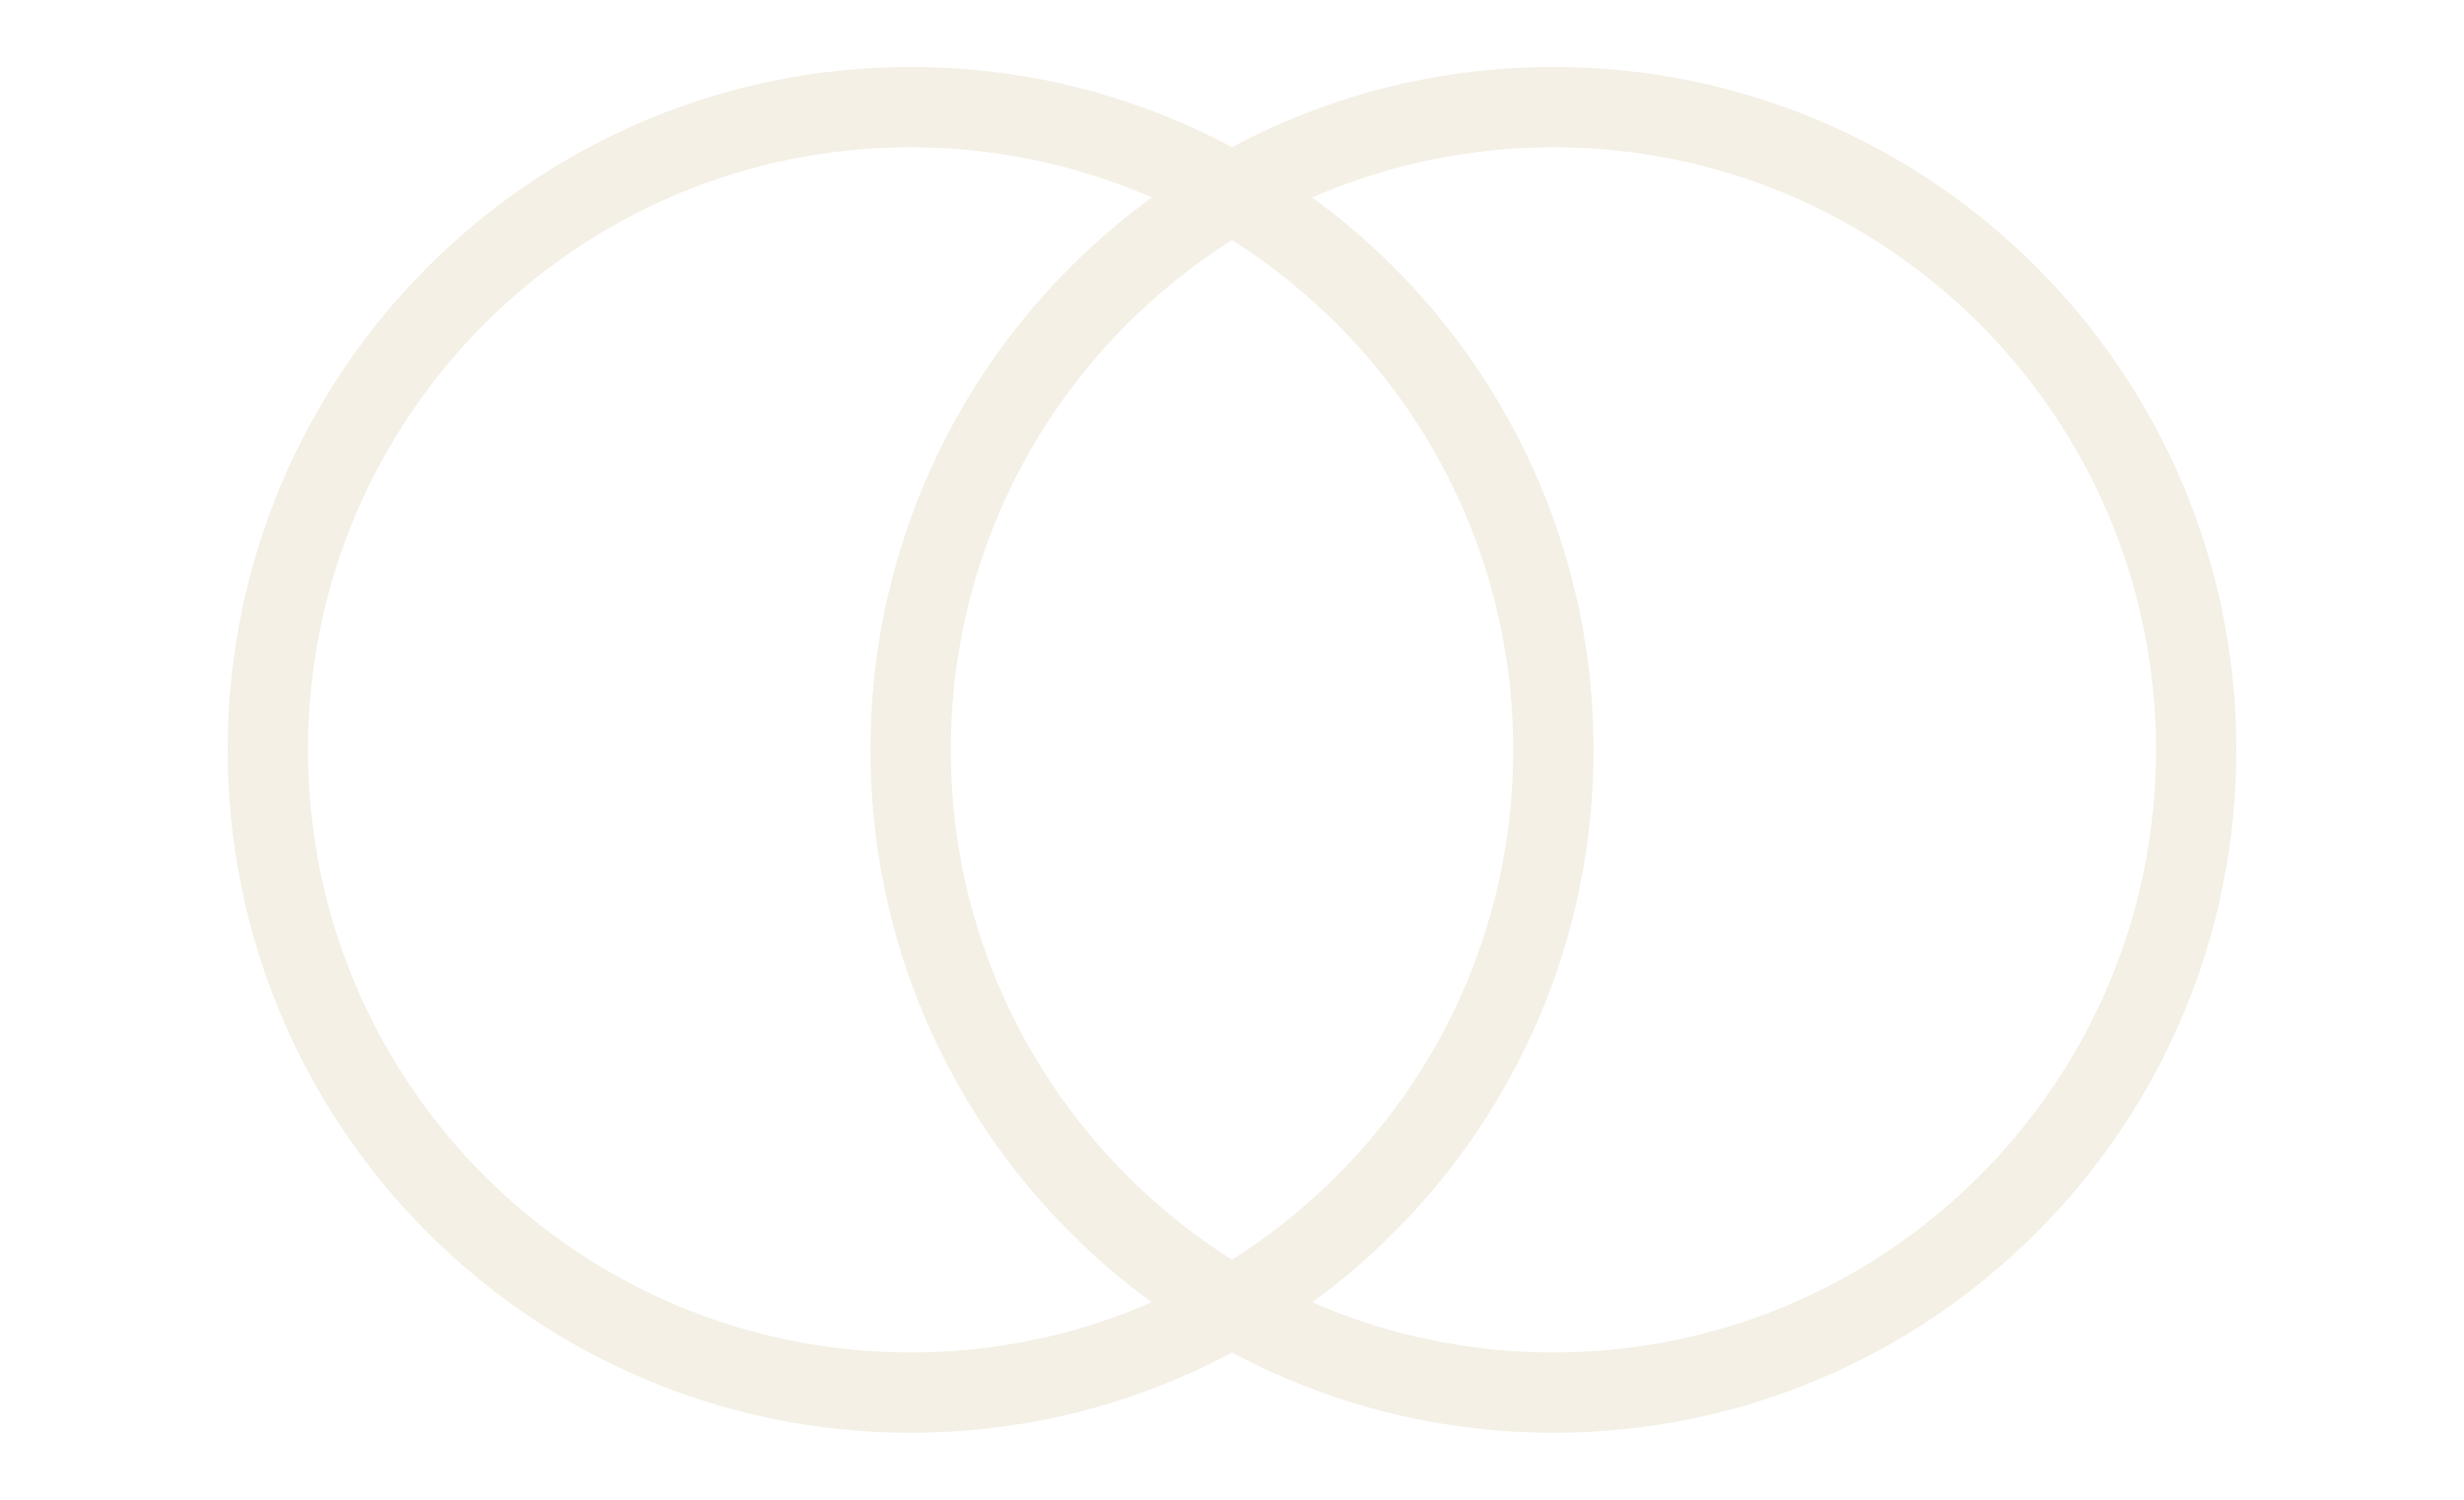
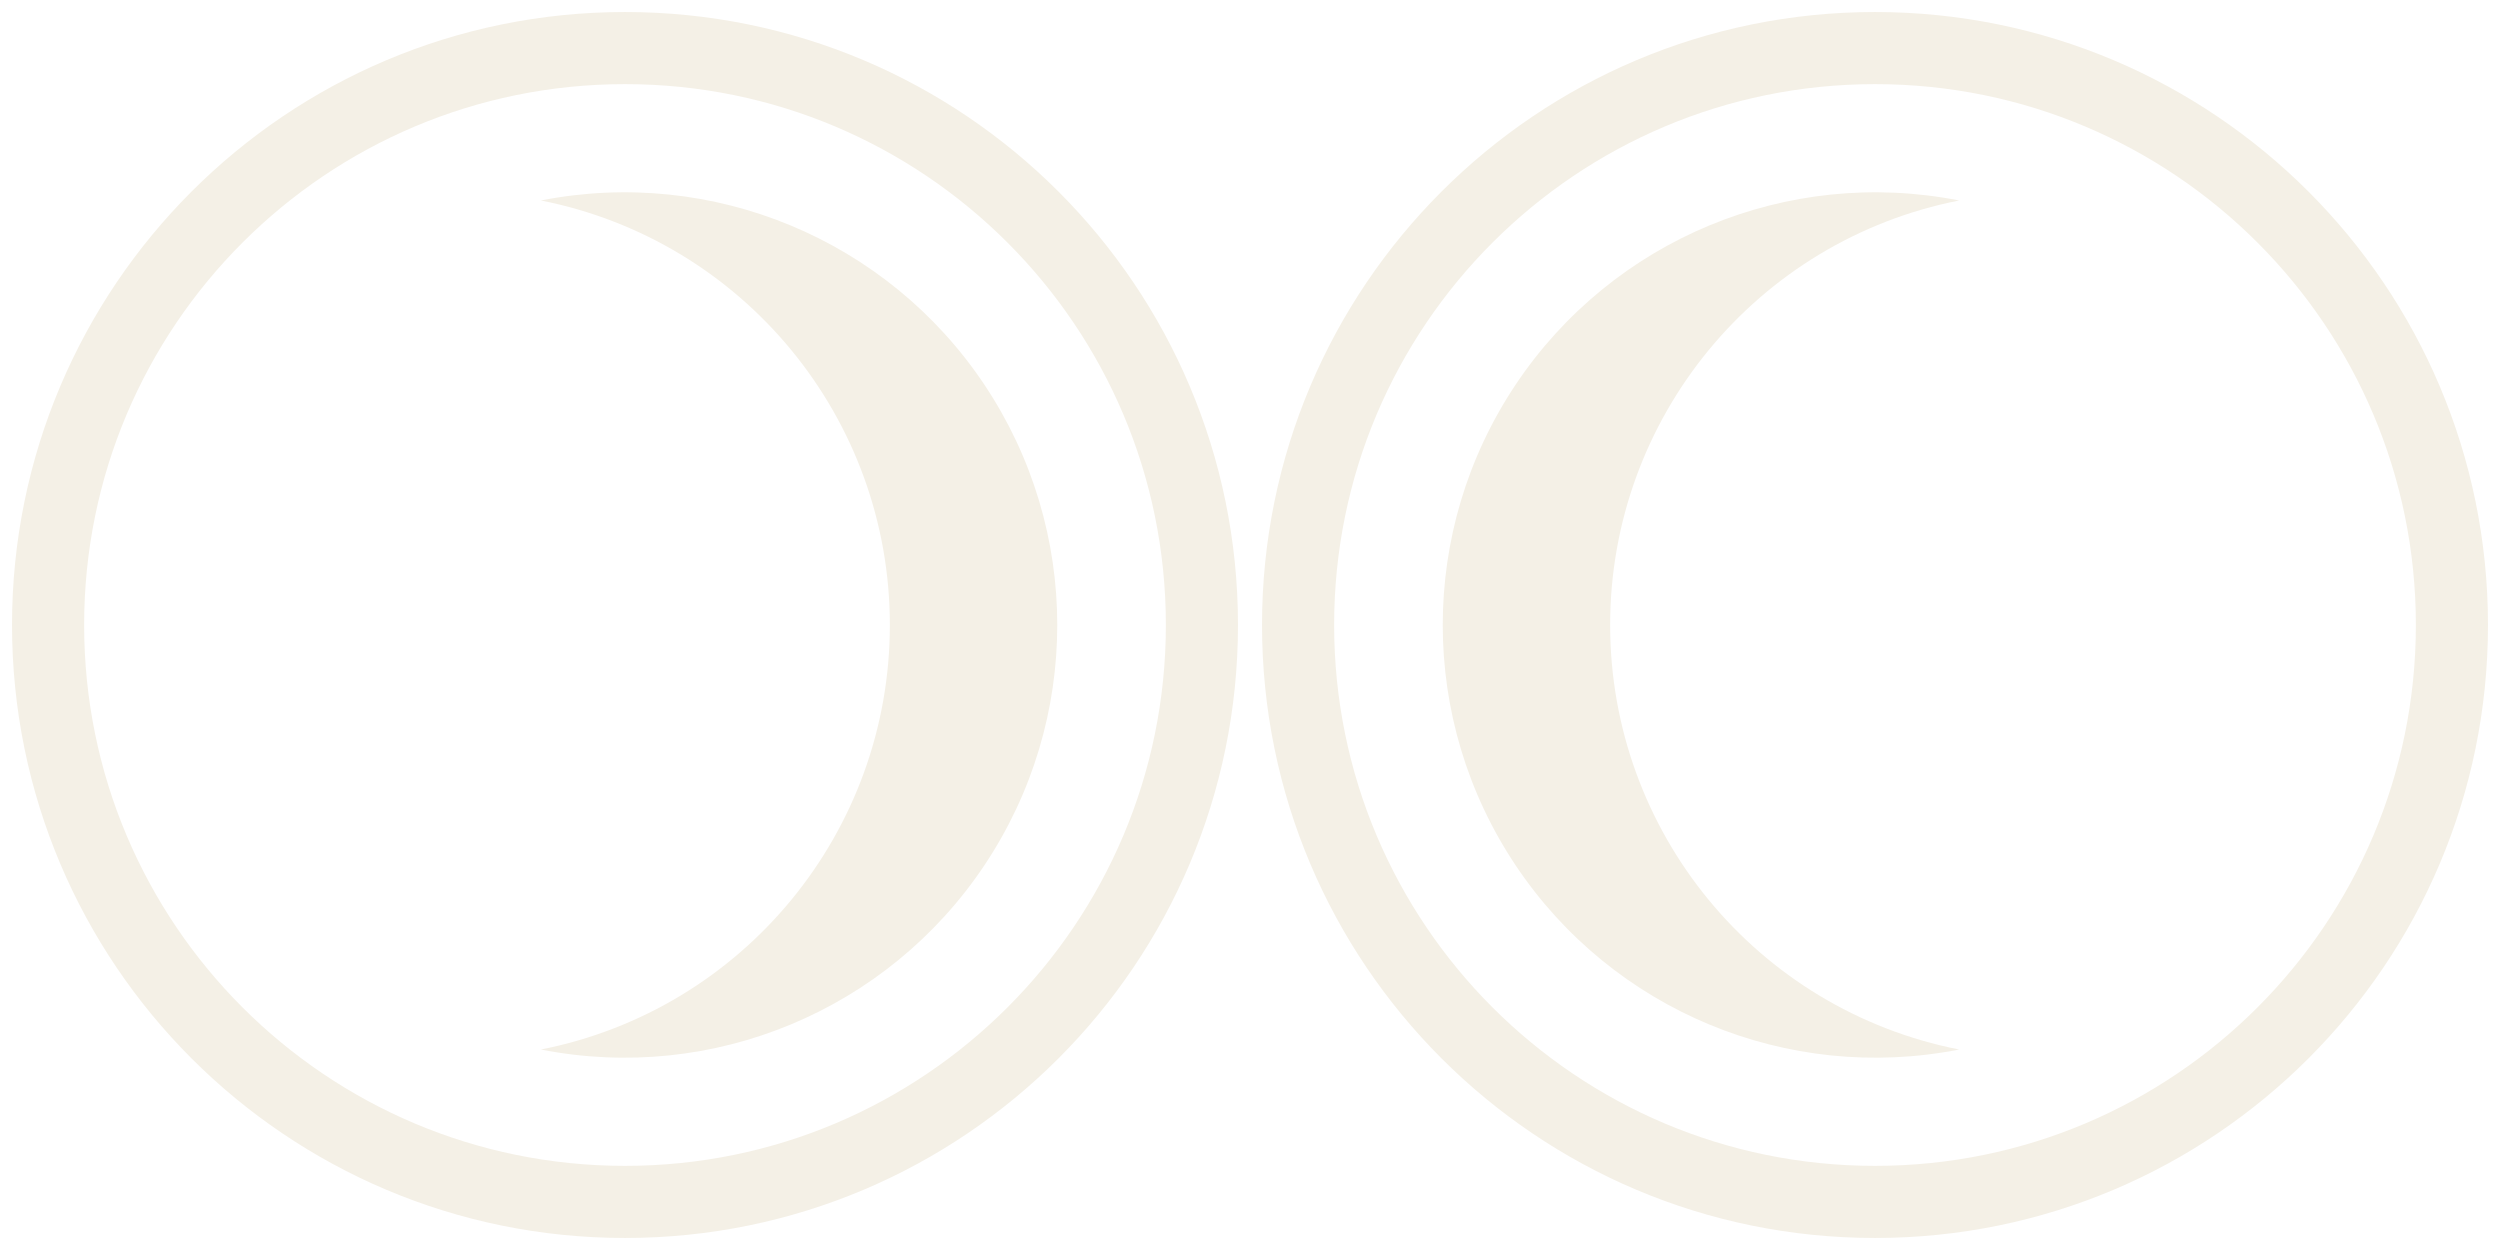
- <svg xmlns="http://www.w3.org/2000/svg" viewBox="0 0 92 56" fill="none" role="img" aria-label="Amara Moon">
-   <circle cx="34" cy="28" r="24" stroke="#F4F0E6" stroke-width="3" />
-   <circle cx="58" cy="28" r="24" stroke="#F4F0E6" stroke-width="3" />
+ <svg xmlns="http://www.w3.org/2000/svg" viewBox="0 0 104 52" fill="none" role="img" aria-label="Amara Moon">
+   <circle cx="26" cy="26" r="24" stroke="#F4F0E6" stroke-width="3" />
+   <path d="M22.5 8.34A18 18 0 1 1 22.5 43.66A18 18 0 0 0 22.5 8.34Z" fill="#F4F0E6" />
+   <circle cx="78" cy="26" r="24" stroke="#F4F0E6" stroke-width="3" />
+   <path d="M81.5 8.34A18 18 0 1 0 81.5 43.66A18 18 0 0 1 81.5 8.34Z" fill="#F4F0E6" />
</svg>
